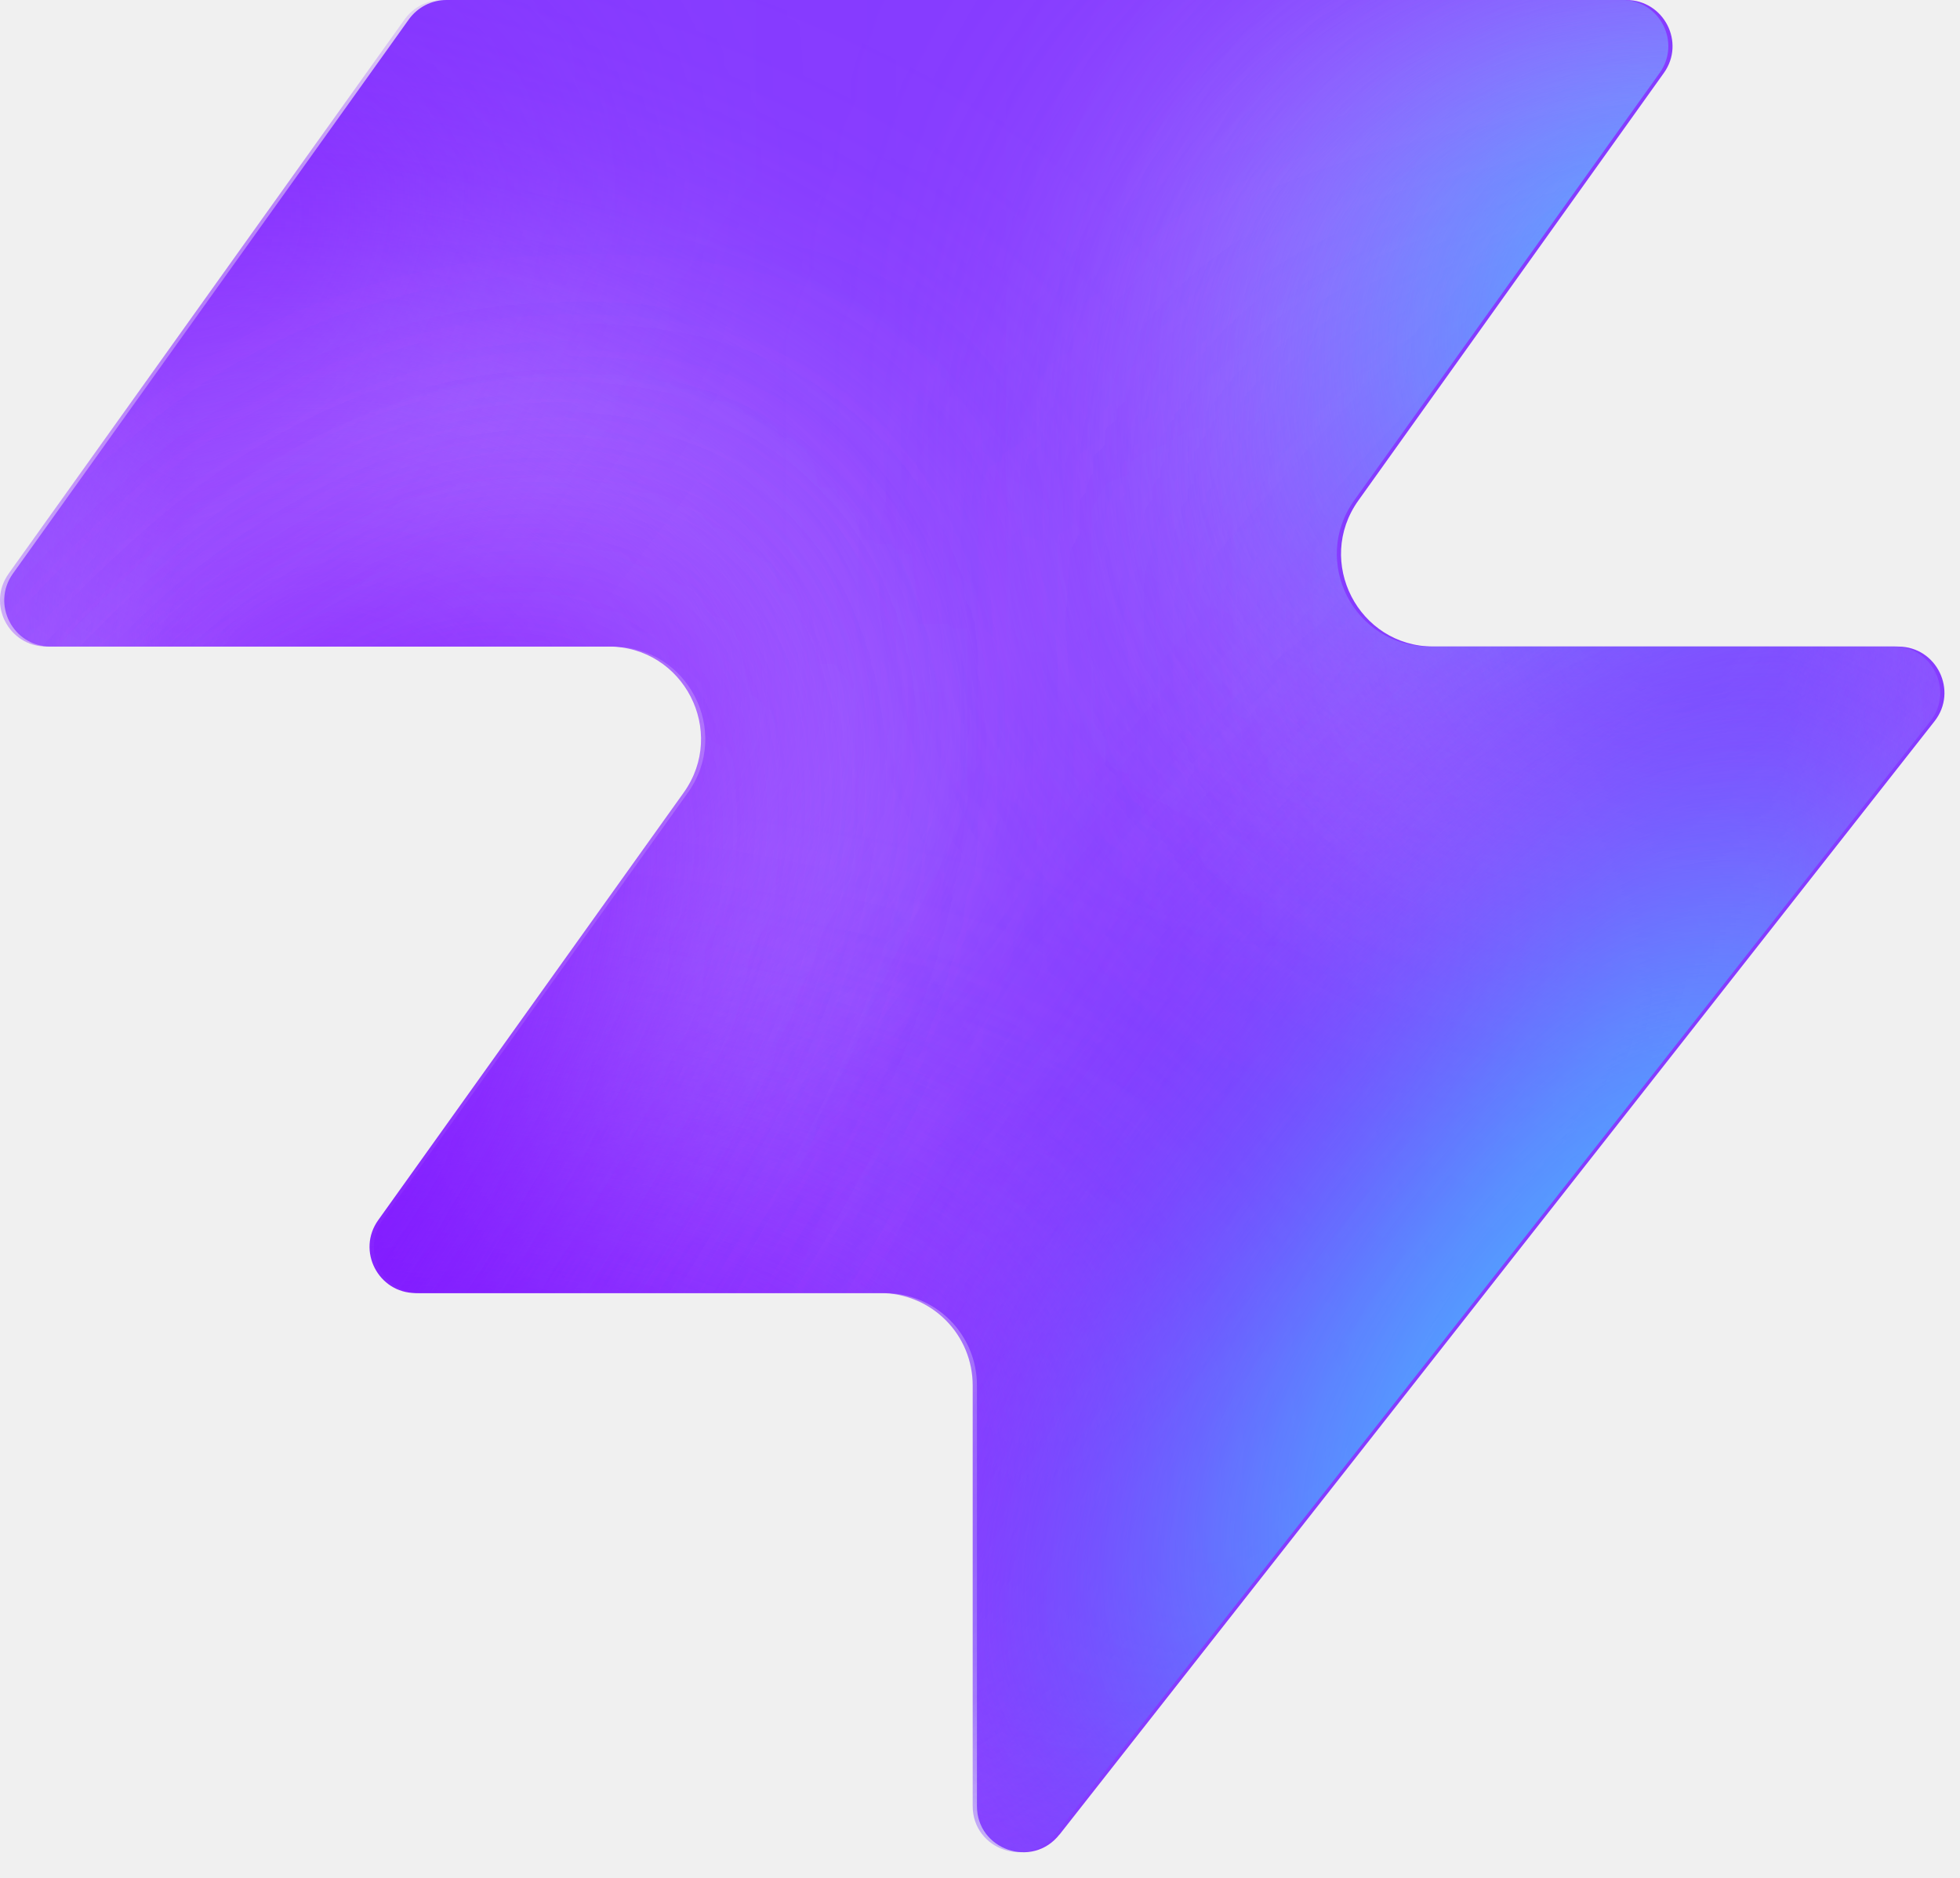
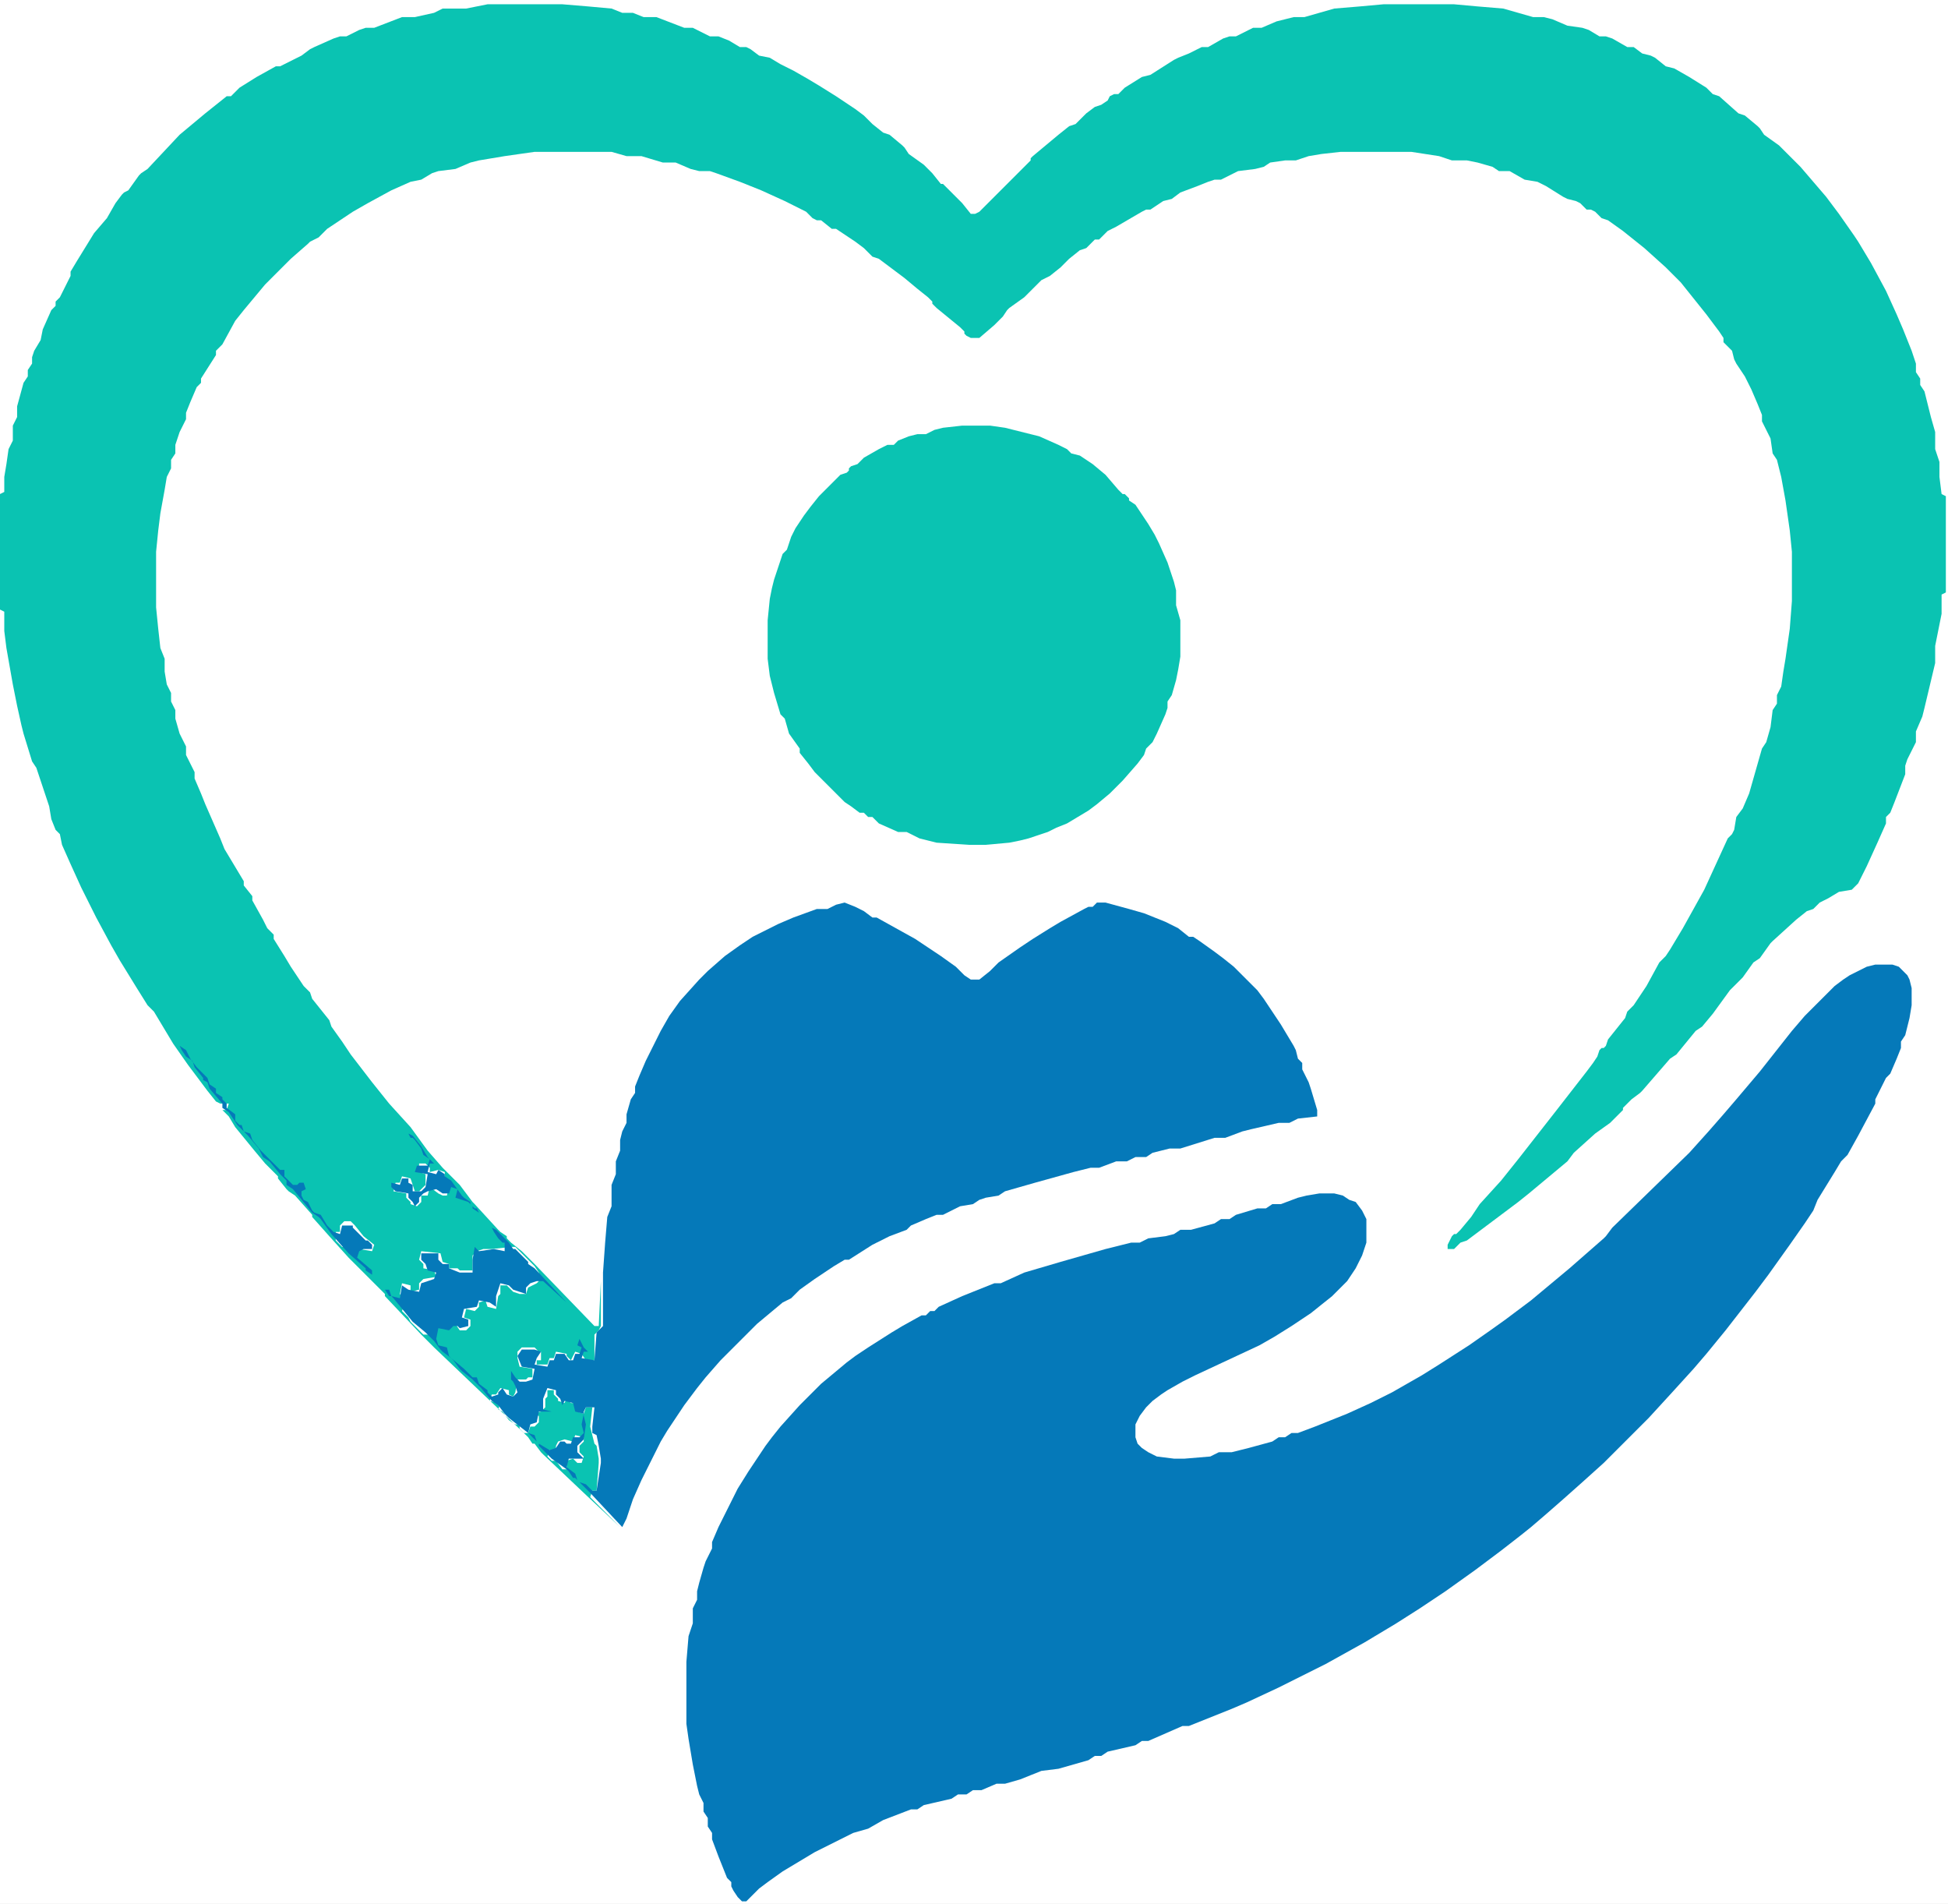
- <svg xmlns="http://www.w3.org/2000/svg" width="48" height="46" fill="none" viewBox="0 0 48 46">
-   <path fill="#863bff" d="M25.946 44.938c-.664.845-2.021.375-2.021-.698V33.937a2.26 2.26 0 0 0-2.262-2.262H10.287c-.92 0-1.456-1.04-.92-1.788l7.48-10.471c1.07-1.497 0-3.578-1.842-3.578H1.237c-.92 0-1.456-1.04-.92-1.788L10.013.474c.214-.297.556-.474.92-.474h28.894c.92 0 1.456 1.04.92 1.788l-7.48 10.471c-1.07 1.498 0 3.579 1.842 3.579h11.377c.943 0 1.473 1.088.89 1.83L25.947 44.94z" style="fill:#863bff;fill:color(display-p3 .525 .23 1);fill-opacity:1" />
-   <mask id="a" width="48" height="46" x="0" y="0" maskUnits="userSpaceOnUse" style="mask-type:alpha">
-     <path fill="#000" d="M25.842 44.938c-.664.844-2.021.375-2.021-.698V33.937a2.26 2.26 0 0 0-2.262-2.262H10.183c-.92 0-1.456-1.04-.92-1.788l7.48-10.471c1.07-1.498 0-3.579-1.842-3.579H1.133c-.92 0-1.456-1.04-.92-1.787L9.91.473c.214-.297.556-.474.92-.474h28.894c.92 0 1.456 1.04.92 1.788l-7.48 10.471c-1.07 1.498 0 3.578 1.842 3.578h11.377c.943 0 1.473 1.088.89 1.832L25.843 44.94z" style="fill:#000;fill-opacity:1" />
-   </mask>
-   <g mask="url(#a)">
-     <g filter="url(#b)">
-       <ellipse cx="5.508" cy="14.704" fill="#ede6ff" rx="5.508" ry="14.704" style="fill:#ede6ff;fill:color(display-p3 .927 .903 1);fill-opacity:1" transform="matrix(.00324 1 1 -.00324 -4.47 31.516)" />
-     </g>
-     <g filter="url(#c)">
-       <ellipse cx="10.399" cy="29.851" fill="#ede6ff" rx="10.399" ry="29.851" style="fill:#ede6ff;fill:color(display-p3 .927 .903 1);fill-opacity:1" transform="matrix(.00324 1 1 -.00324 -39.328 7.883)" />
-     </g>
-     <g filter="url(#d)">
-       <ellipse cx="5.508" cy="30.487" fill="#7e14ff" rx="5.508" ry="30.487" style="fill:#7e14ff;fill:color(display-p3 .492 .077 1);fill-opacity:1" transform="rotate(89.814 -25.913 -14.639)scale(1 -1)" />
-     </g>
-     <g filter="url(#e)">
-       <ellipse cx="5.508" cy="30.599" fill="#7e14ff" rx="5.508" ry="30.599" style="fill:#7e14ff;fill:color(display-p3 .492 .077 1);fill-opacity:1" transform="rotate(89.814 -32.644 -3.334)scale(1 -1)" />
-     </g>
-     <g filter="url(#f)">
-       <ellipse cx="5.508" cy="30.599" fill="#7e14ff" rx="5.508" ry="30.599" style="fill:#7e14ff;fill:color(display-p3 .492 .077 1);fill-opacity:1" transform="matrix(.00324 1 1 -.00324 -34.34 30.47)" />
-     </g>
-     <g filter="url(#g)">
-       <ellipse cx="14.072" cy="22.078" fill="#ede6ff" rx="14.072" ry="22.078" style="fill:#ede6ff;fill:color(display-p3 .927 .903 1);fill-opacity:1" transform="rotate(93.35 24.506 48.493)scale(-1 1)" />
-     </g>
-     <g filter="url(#h)">
-       <ellipse cx="3.47" cy="21.501" fill="#7e14ff" rx="3.47" ry="21.501" style="fill:#7e14ff;fill:color(display-p3 .492 .077 1);fill-opacity:1" transform="rotate(89.009 28.708 47.59)scale(-1 1)" />
-     </g>
-     <g filter="url(#i)">
-       <ellipse cx="3.47" cy="21.501" fill="#7e14ff" rx="3.47" ry="21.501" style="fill:#7e14ff;fill:color(display-p3 .492 .077 1);fill-opacity:1" transform="rotate(89.009 28.708 47.59)scale(-1 1)" />
-     </g>
-     <g filter="url(#j)">
-       <ellipse cx=".387" cy="8.972" fill="#7e14ff" rx="4.407" ry="29.108" style="fill:#7e14ff;fill:color(display-p3 .492 .077 1);fill-opacity:1" transform="rotate(39.51 .387 8.972)" />
-     </g>
-     <g filter="url(#k)">
-       <ellipse cx="47.523" cy="-6.092" fill="#7e14ff" rx="4.407" ry="29.108" style="fill:#7e14ff;fill:color(display-p3 .492 .077 1);fill-opacity:1" transform="rotate(37.892 47.523 -6.092)" />
-     </g>
-     <g filter="url(#l)">
-       <ellipse cx="41.412" cy="6.333" fill="#47bfff" rx="5.971" ry="9.665" style="fill:#47bfff;fill:color(display-p3 .28 .748 1);fill-opacity:1" transform="rotate(37.892 41.412 6.333)" />
-     </g>
-     <g filter="url(#m)">
-       <ellipse cx="-1.879" cy="38.332" fill="#7e14ff" rx="4.407" ry="29.108" style="fill:#7e14ff;fill:color(display-p3 .492 .077 1);fill-opacity:1" transform="rotate(37.892 -1.88 38.332)" />
-     </g>
-     <g filter="url(#n)">
-       <ellipse cx="-1.879" cy="38.332" fill="#7e14ff" rx="4.407" ry="29.108" style="fill:#7e14ff;fill:color(display-p3 .492 .077 1);fill-opacity:1" transform="rotate(37.892 -1.88 38.332)" />
-     </g>
-     <g filter="url(#o)">
-       <ellipse cx="35.651" cy="29.907" fill="#7e14ff" rx="4.407" ry="29.108" style="fill:#7e14ff;fill:color(display-p3 .492 .077 1);fill-opacity:1" transform="rotate(37.892 35.651 29.907)" />
-     </g>
-     <g filter="url(#p)">
-       <ellipse cx="38.418" cy="32.4" fill="#47bfff" rx="5.971" ry="15.297" style="fill:#47bfff;fill:color(display-p3 .28 .748 1);fill-opacity:1" transform="rotate(37.892 38.418 32.4)" />
-     </g>
-   </g>
-   <defs>
-     <filter id="b" width="60.045" height="41.654" x="-19.77" y="16.149" color-interpolation-filters="sRGB" filterUnits="userSpaceOnUse">
-       <feFlood flood-opacity="0" result="BackgroundImageFix" />
-       <feBlend in="SourceGraphic" in2="BackgroundImageFix" result="shape" />
-       <feGaussianBlur result="effect1_foregroundBlur_2002_17158" stdDeviation="7.659" />
-     </filter>
-     <filter id="c" width="90.34" height="51.437" x="-54.613" y="-7.533" color-interpolation-filters="sRGB" filterUnits="userSpaceOnUse">
-       <feFlood flood-opacity="0" result="BackgroundImageFix" />
-       <feBlend in="SourceGraphic" in2="BackgroundImageFix" result="shape" />
-       <feGaussianBlur result="effect1_foregroundBlur_2002_17158" stdDeviation="7.659" />
-     </filter>
-     <filter id="d" width="79.355" height="29.4" x="-49.64" y="2.03" color-interpolation-filters="sRGB" filterUnits="userSpaceOnUse">
-       <feFlood flood-opacity="0" result="BackgroundImageFix" />
-       <feBlend in="SourceGraphic" in2="BackgroundImageFix" result="shape" />
-       <feGaussianBlur result="effect1_foregroundBlur_2002_17158" stdDeviation="4.596" />
-     </filter>
-     <filter id="e" width="79.579" height="29.4" x="-45.045" y="20.029" color-interpolation-filters="sRGB" filterUnits="userSpaceOnUse">
-       <feFlood flood-opacity="0" result="BackgroundImageFix" />
-       <feBlend in="SourceGraphic" in2="BackgroundImageFix" result="shape" />
-       <feGaussianBlur result="effect1_foregroundBlur_2002_17158" stdDeviation="4.596" />
-     </filter>
-     <filter id="f" width="79.579" height="29.4" x="-43.513" y="21.178" color-interpolation-filters="sRGB" filterUnits="userSpaceOnUse">
-       <feFlood flood-opacity="0" result="BackgroundImageFix" />
-       <feBlend in="SourceGraphic" in2="BackgroundImageFix" result="shape" />
-       <feGaussianBlur result="effect1_foregroundBlur_2002_17158" stdDeviation="4.596" />
-     </filter>
-     <filter id="g" width="74.749" height="58.852" x="15.756" y="-17.901" color-interpolation-filters="sRGB" filterUnits="userSpaceOnUse">
-       <feFlood flood-opacity="0" result="BackgroundImageFix" />
-       <feBlend in="SourceGraphic" in2="BackgroundImageFix" result="shape" />
-       <feGaussianBlur result="effect1_foregroundBlur_2002_17158" stdDeviation="7.659" />
-     </filter>
-     <filter id="h" width="61.377" height="25.362" x="23.548" y="2.284" color-interpolation-filters="sRGB" filterUnits="userSpaceOnUse">
-       <feFlood flood-opacity="0" result="BackgroundImageFix" />
-       <feBlend in="SourceGraphic" in2="BackgroundImageFix" result="shape" />
-       <feGaussianBlur result="effect1_foregroundBlur_2002_17158" stdDeviation="4.596" />
-     </filter>
-     <filter id="i" width="61.377" height="25.362" x="23.548" y="2.284" color-interpolation-filters="sRGB" filterUnits="userSpaceOnUse">
-       <feFlood flood-opacity="0" result="BackgroundImageFix" />
-       <feBlend in="SourceGraphic" in2="BackgroundImageFix" result="shape" />
-       <feGaussianBlur result="effect1_foregroundBlur_2002_17158" stdDeviation="4.596" />
-     </filter>
-     <filter id="j" width="56.045" height="63.649" x="-27.636" y="-22.853" color-interpolation-filters="sRGB" filterUnits="userSpaceOnUse">
-       <feFlood flood-opacity="0" result="BackgroundImageFix" />
-       <feBlend in="SourceGraphic" in2="BackgroundImageFix" result="shape" />
-       <feGaussianBlur result="effect1_foregroundBlur_2002_17158" stdDeviation="4.596" />
-     </filter>
-     <filter id="k" width="54.814" height="64.646" x="20.116" y="-38.415" color-interpolation-filters="sRGB" filterUnits="userSpaceOnUse">
-       <feFlood flood-opacity="0" result="BackgroundImageFix" />
-       <feBlend in="SourceGraphic" in2="BackgroundImageFix" result="shape" />
-       <feGaussianBlur result="effect1_foregroundBlur_2002_17158" stdDeviation="4.596" />
-     </filter>
-     <filter id="l" width="33.541" height="35.313" x="24.641" y="-11.323" color-interpolation-filters="sRGB" filterUnits="userSpaceOnUse">
-       <feFlood flood-opacity="0" result="BackgroundImageFix" />
-       <feBlend in="SourceGraphic" in2="BackgroundImageFix" result="shape" />
-       <feGaussianBlur result="effect1_foregroundBlur_2002_17158" stdDeviation="4.596" />
-     </filter>
-     <filter id="m" width="54.814" height="64.646" x="-29.286" y="6.009" color-interpolation-filters="sRGB" filterUnits="userSpaceOnUse">
-       <feFlood flood-opacity="0" result="BackgroundImageFix" />
-       <feBlend in="SourceGraphic" in2="BackgroundImageFix" result="shape" />
-       <feGaussianBlur result="effect1_foregroundBlur_2002_17158" stdDeviation="4.596" />
-     </filter>
-     <filter id="n" width="54.814" height="64.646" x="-29.286" y="6.009" color-interpolation-filters="sRGB" filterUnits="userSpaceOnUse">
-       <feFlood flood-opacity="0" result="BackgroundImageFix" />
-       <feBlend in="SourceGraphic" in2="BackgroundImageFix" result="shape" />
-       <feGaussianBlur result="effect1_foregroundBlur_2002_17158" stdDeviation="4.596" />
-     </filter>
-     <filter id="o" width="54.814" height="64.646" x="8.244" y="-2.416" color-interpolation-filters="sRGB" filterUnits="userSpaceOnUse">
-       <feFlood flood-opacity="0" result="BackgroundImageFix" />
-       <feBlend in="SourceGraphic" in2="BackgroundImageFix" result="shape" />
-       <feGaussianBlur result="effect1_foregroundBlur_2002_17158" stdDeviation="4.596" />
-     </filter>
-     <filter id="p" width="39.409" height="43.623" x="18.713" y="10.588" color-interpolation-filters="sRGB" filterUnits="userSpaceOnUse">
-       <feFlood flood-opacity="0" result="BackgroundImageFix" />
-       <feBlend in="SourceGraphic" in2="BackgroundImageFix" result="shape" />
-       <feGaussianBlur result="effect1_foregroundBlur_2002_17158" stdDeviation="4.596" />
-     </filter>
-   </defs>
+ <svg xmlns="http://www.w3.org/2000/svg" width="911" height="890" viewBox="0 0 911 890">
+   <rect width="100%" height="100%" fill="#ffffff" />
+   <path d="M 450.0,199.0 L 441.0,200.0 L 437.0,201.0 L 433.0,203.0 L 429.0,203.0 L 425.0,204.0 L 420.0,206.0 L 418.0,208.0 L 415.0,208.0 L 413.0,209.0 L 411.0,210.0 L 404.0,214.0 L 401.0,217.0 L 398.0,218.0 L 397.0,219.0 L 397.0,220.0 L 396.0,221.0 L 393.0,222.0 L 383.0,232.0 L 379.0,237.0 L 376.0,241.0 L 374.0,244.0 L 372.0,247.0 L 370.0,251.0 L 368.0,257.0 L 366.0,259.0 L 365.0,262.0 L 362.0,271.0 L 361.0,275.0 L 360.0,280.0 L 359.0,290.0 L 359.0,308.0 L 360.0,316.0 L 361.0,320.0 L 362.0,324.0 L 365.0,334.0 L 367.0,336.0 L 369.0,343.0 L 374.0,350.0 L 374.0,352.0 L 378.0,357.0 L 381.0,361.0 L 395.0,375.0 L 398.0,377.0 L 402.0,380.0 L 404.0,380.0 L 406.0,382.0 L 408.0,382.0 L 411.0,385.0 L 420.0,389.0 L 424.0,389.0 L 430.0,392.0 L 434.0,393.0 L 438.0,394.0 L 453.0,395.0 L 461.0,395.0 L 472.0,394.0 L 477.0,393.0 L 481.0,392.0 L 490.0,389.0 L 494.0,387.0 L 499.0,385.0 L 509.0,379.0 L 513.0,376.0 L 519.0,371.0 L 521.0,369.0 L 523.0,367.0 L 525.0,365.0 L 532.0,357.0 L 535.0,353.0 L 536.0,350.0 L 539.0,347.0 L 540.0,345.0 L 541.0,343.0 L 545.0,334.0 L 546.0,331.0 L 546.0,328.0 L 548.0,325.0 L 550.0,318.0 L 551.0,313.0 L 552.0,307.0 L 552.0,290.0 L 550.0,283.0 L 550.0,276.0 L 549.0,272.0 L 546.0,263.0 L 542.0,254.0 L 541.0,252.0 L 540.0,250.0 L 537.0,245.0 L 531.0,236.0 L 528.0,234.0 L 528.0,233.0 L 526.0,231.0 L 525.0,231.0 L 523.0,229.0 L 517.0,222.0 L 511.0,217.0 L 508.0,215.0 L 505.0,213.0 L 501.0,212.0 L 499.0,210.0 L 497.0,209.0 L 495.0,208.0 L 486.0,204.0 L 482.0,203.0 L 470.0,200.0 L 463.0,199.0 Z " fill="#0ac3b2" fill-rule="evenodd" />
+   <path d="M 228.0,2.0 L 218.0,4.0 L 207.0,4.0 L 203.0,6.0 L 194.0,8.0 L 188.0,8.0 L 175.0,13.0 L 171.0,13.0 L 168.0,14.0 L 162.0,17.0 L 159.0,17.0 L 156.0,18.0 L 147.0,22.0 L 145.0,23.0 L 141.0,26.0 L 131.0,31.0 L 129.0,31.0 L 120.0,36.0 L 112.0,41.0 L 108.0,45.0 L 106.0,45.0 L 101.0,49.0 L 96.0,53.0 L 90.0,58.0 L 84.0,63.0 L 69.0,79.0 L 66.0,81.0 L 65.0,82.0 L 60.0,89.0 L 58.0,90.0 L 57.0,91.0 L 54.0,95.0 L 50.0,102.0 L 44.0,109.0 L 36.0,122.0 L 33.0,127.0 L 33.0,129.0 L 28.0,139.0 L 26.0,141.0 L 26.0,143.0 L 24.0,145.0 L 20.0,154.0 L 19.0,159.0 L 16.0,164.0 L 15.0,167.0 L 15.0,170.0 L 13.0,173.0 L 13.0,176.0 L 11.0,179.0 L 8.0,190.0 L 8.0,195.0 L 6.0,199.0 L 6.0,206.0 L 4.0,210.0 L 3.0,217.0 L 2.0,223.0 L 2.0,230.0 L 0.0,231.0 L 0.0,285.0 L 2.0,286.0 L 2.0,295.0 L 3.0,303.0 L 6.0,320.0 L 7.0,325.0 L 8.0,330.0 L 10.0,339.0 L 11.0,343.0 L 15.0,356.0 L 17.0,359.0 L 23.0,377.0 L 24.0,383.0 L 26.0,388.0 L 28.0,390.0 L 29.0,395.0 L 33.0,404.0 L 38.0,415.0 L 45.0,429.0 L 52.0,442.0 L 56.0,449.0 L 64.0,462.0 L 69.0,470.0 L 72.0,473.0 L 81.0,488.0 L 88.0,498.0 L 97.0,510.0 L 101.0,515.0 L 103.0,516.0 L 107.0,516.0 L 106.0,519.0 L 104.0,519.0 L 107.0,522.0 L 110.0,527.0 L 119.0,538.0 L 124.0,544.0 L 130.0,550.0 L 130.0,551.0 L 134.0,556.0 L 135.0,557.0 L 138.0,559.0 L 146.0,568.0 L 146.0,569.0 L 154.0,578.0 L 163.0,588.0 L 180.0,605.0 L 180.0,606.0 L 197.0,624.0 L 198.0,625.0 L 202.0,629.0 L 203.0,630.0 L 246.0,671.0 L 247.0,672.0 L 249.0,675.0 L 250.0,675.0 L 253.0,679.0 L 254.0,680.0 L 273.0,698.0 L 290.0,714.0 L 292.0,714.0 L 290.0,714.0 L 276.0,700.0 L 277.0,697.0 L 279.0,697.0 L 280.0,684.0 L 280.0,682.0 L 279.0,676.0 L 278.0,675.0 L 277.0,671.0 L 276.0,667.0 L 277.0,658.0 L 274.0,658.0 L 273.0,661.0 L 270.0,660.0 L 270.0,649.0 L 269.0,656.0 L 267.0,656.0 L 265.0,654.0 L 264.0,656.0 L 261.0,655.0 L 261.0,654.0 L 259.0,652.0 L 259.0,650.0 L 256.0,650.0 L 256.0,653.0 L 255.0,654.0 L 255.0,658.0 L 253.0,660.0 L 248.0,661.0 L 252.0,662.0 L 252.0,665.0 L 250.0,667.0 L 248.0,667.0 L 247.0,670.0 L 245.0,670.0 L 243.0,668.0 L 243.0,666.0 L 245.0,664.0 L 243.0,666.0 L 241.0,666.0 L 238.0,664.0 L 235.0,660.0 L 233.0,659.0 L 234.0,656.0 L 236.0,656.0 L 236.0,654.0 L 234.0,654.0 L 233.0,656.0 L 229.0,655.0 L 230.0,652.0 L 232.0,652.0 L 234.0,649.0 L 238.0,650.0 L 238.0,652.0 L 240.0,653.0 L 241.0,651.0 L 242.0,645.0 L 246.0,645.0 L 247.0,644.0 L 249.0,644.0 L 249.0,640.0 L 243.0,639.0 L 242.0,635.0 L 242.0,632.0 L 244.0,630.0 L 250.0,630.0 L 252.0,632.0 L 253.0,632.0 L 253.0,636.0 L 251.0,636.0 L 251.0,638.0 L 256.0,638.0 L 257.0,635.0 L 259.0,635.0 L 260.0,632.0 L 265.0,633.0 L 265.0,634.0 L 267.0,636.0 L 269.0,632.0 L 272.0,633.0 L 274.0,636.0 L 278.0,636.0 L 278.0,624.0 L 280.0,622.0 L 281.0,620.0 L 281.0,599.0 L 280.0,620.0 L 278.0,620.0 L 250.0,591.0 L 244.0,585.0 L 239.0,581.0 L 237.0,579.0 L 237.0,578.0 L 234.0,576.0 L 233.0,575.0 L 222.0,563.0 L 221.0,562.0 L 215.0,554.0 L 207.0,546.0 L 200.0,538.0 L 192.0,527.0 L 182.0,516.0 L 178.0,511.0 L 174.0,506.0 L 164.0,493.0 L 160.0,487.0 L 155.0,480.0 L 154.0,477.0 L 146.0,467.0 L 145.0,464.0 L 142.0,461.0 L 136.0,452.0 L 133.0,447.0 L 128.0,439.0 L 128.0,437.0 L 125.0,434.0 L 123.0,430.0 L 118.0,421.0 L 118.0,419.0 L 114.0,414.0 L 114.0,412.0 L 105.0,397.0 L 103.0,392.0 L 96.0,376.0 L 94.0,371.0 L 91.0,364.0 L 91.0,361.0 L 87.0,353.0 L 87.0,349.0 L 84.0,343.0 L 82.0,336.0 L 82.0,332.0 L 80.0,328.0 L 80.0,324.0 L 78.0,320.0 L 77.0,314.0 L 77.0,308.0 L 75.0,303.0 L 74.0,294.0 L 73.0,284.0 L 73.0,258.0 L 74.0,248.0 L 75.0,240.0 L 77.0,229.0 L 78.0,223.0 L 80.0,219.0 L 80.0,215.0 L 82.0,212.0 L 82.0,208.0 L 84.0,202.0 L 87.0,196.0 L 87.0,193.0 L 89.0,188.0 L 92.0,181.0 L 94.0,179.0 L 94.0,177.0 L 101.0,166.0 L 101.0,164.0 L 104.0,161.0 L 110.0,150.0 L 114.0,145.0 L 119.0,139.0 L 124.0,133.0 L 136.0,121.0 L 144.0,114.0 L 145.0,113.0 L 149.0,111.0 L 153.0,107.0 L 165.0,99.0 L 172.0,95.0 L 183.0,89.0 L 192.0,85.0 L 197.0,84.0 L 202.0,81.0 L 205.0,80.0 L 213.0,79.0 L 220.0,76.0 L 224.0,75.0 L 230.0,74.0 L 236.0,73.0 L 243.0,72.0 L 250.0,71.0 L 286.0,71.0 L 293.0,73.0 L 300.0,73.0 L 310.0,76.0 L 316.0,76.0 L 323.0,79.0 L 327.0,80.0 L 332.0,80.0 L 335.0,81.0 L 346.0,85.0 L 351.0,87.0 L 356.0,89.0 L 367.0,94.0 L 377.0,99.0 L 380.0,102.0 L 382.0,103.0 L 384.0,103.0 L 389.0,107.0 L 391.0,107.0 L 400.0,113.0 L 404.0,116.0 L 408.0,120.0 L 411.0,121.0 L 423.0,130.0 L 429.0,135.0 L 434.0,139.0 L 436.0,141.0 L 436.0,142.0 L 438.0,144.0 L 449.0,153.0 L 451.0,155.0 L 451.0,156.0 L 452.0,157.0 L 454.0,158.0 L 458.0,158.0 L 465.0,152.0 L 469.0,148.0 L 471.0,145.0 L 472.0,144.0 L 479.0,139.0 L 487.0,131.0 L 491.0,129.0 L 496.0,125.0 L 500.0,121.0 L 505.0,117.0 L 508.0,116.0 L 512.0,112.0 L 514.0,112.0 L 518.0,108.0 L 522.0,106.0 L 534.0,99.0 L 536.0,98.0 L 538.0,98.0 L 544.0,94.0 L 548.0,93.0 L 552.0,90.0 L 560.0,87.0 L 565.0,85.0 L 568.0,84.0 L 571.0,84.0 L 579.0,80.0 L 587.0,79.0 L 591.0,78.0 L 594.0,76.0 L 601.0,75.0 L 606.0,75.0 L 612.0,73.0 L 618.0,72.0 L 627.0,71.0 L 660.0,71.0 L 673.0,73.0 L 679.0,75.0 L 686.0,75.0 L 691.0,76.0 L 698.0,78.0 L 701.0,80.0 L 706.0,80.0 L 713.0,84.0 L 719.0,85.0 L 723.0,87.0 L 731.0,92.0 L 733.0,93.0 L 737.0,94.0 L 739.0,95.0 L 742.0,98.0 L 744.0,98.0 L 746.0,99.0 L 749.0,102.0 L 752.0,103.0 L 759.0,108.0 L 764.0,112.0 L 769.0,116.0 L 779.0,125.0 L 782.0,128.0 L 784.0,130.0 L 786.0,132.0 L 790.0,137.0 L 798.0,147.0 L 801.0,151.0 L 804.0,155.0 L 806.0,158.0 L 806.0,160.0 L 810.0,164.0 L 811.0,168.0 L 812.0,170.0 L 816.0,176.0 L 819.0,182.0 L 822.0,189.0 L 824.0,194.0 L 824.0,197.0 L 828.0,205.0 L 829.0,212.0 L 831.0,215.0 L 832.0,219.0 L 833.0,223.0 L 835.0,234.0 L 836.0,241.0 L 837.0,248.0 L 838.0,258.0 L 838.0,281.0 L 837.0,294.0 L 836.0,301.0 L 835.0,308.0 L 834.0,314.0 L 833.0,321.0 L 831.0,325.0 L 831.0,329.0 L 829.0,332.0 L 828.0,340.0 L 826.0,347.0 L 824.0,350.0 L 818.0,371.0 L 815.0,378.0 L 812.0,382.0 L 811.0,388.0 L 810.0,390.0 L 808.0,392.0 L 797.0,416.0 L 787.0,434.0 L 784.0,439.0 L 781.0,444.0 L 779.0,447.0 L 776.0,450.0 L 770.0,461.0 L 764.0,470.0 L 761.0,473.0 L 760.0,476.0 L 752.0,486.0 L 751.0,489.0 L 750.0,490.0 L 749.0,490.0 L 748.0,491.0 L 747.0,494.0 L 745.0,497.0 L 742.0,501.0 L 735.0,510.0 L 728.0,519.0 L 710.0,542.0 L 706.0,547.0 L 702.0,552.0 L 692.0,563.0 L 688.0,569.0 L 683.0,575.0 L 681.0,577.0 L 680.0,577.0 L 679.0,578.0 L 677.0,582.0 L 677.0,584.0 L 680.0,584.0 L 683.0,581.0 L 686.0,580.0 L 698.0,571.0 L 710.0,562.0 L 715.0,558.0 L 733.0,543.0 L 736.0,539.0 L 746.0,530.0 L 753.0,525.0 L 757.0,521.0 L 759.0,519.0 L 759.0,518.0 L 763.0,514.0 L 767.0,511.0 L 768.0,510.0 L 781.0,495.0 L 784.0,493.0 L 793.0,482.0 L 796.0,480.0 L 801.0,474.0 L 809.0,463.0 L 815.0,457.0 L 820.0,450.0 L 823.0,448.0 L 828.0,441.0 L 829.0,440.0 L 840.0,430.0 L 845.0,426.0 L 848.0,425.0 L 851.0,422.0 L 855.0,420.0 L 860.0,417.0 L 866.0,416.0 L 869.0,413.0 L 873.0,405.0 L 878.0,394.0 L 882.0,385.0 L 882.0,382.0 L 884.0,380.0 L 886.0,375.0 L 891.0,362.0 L 891.0,358.0 L 892.0,355.0 L 896.0,347.0 L 896.0,342.0 L 899.0,335.0 L 900.0,331.0 L 905.0,310.0 L 905.0,302.0 L 908.0,287.0 L 908.0,278.0 L 910.0,277.0 L 910.0,232.0 L 908.0,231.0 L 907.0,223.0 L 907.0,216.0 L 905.0,210.0 L 905.0,202.0 L 903.0,195.0 L 901.0,187.0 L 900.0,183.0 L 898.0,180.0 L 898.0,177.0 L 896.0,174.0 L 896.0,170.0 L 895.0,167.0 L 894.0,164.0 L 892.0,159.0 L 890.0,154.0 L 887.0,147.0 L 882.0,136.0 L 875.0,123.0 L 872.0,118.0 L 869.0,113.0 L 867.0,110.0 L 860.0,100.0 L 857.0,96.0 L 854.0,92.0 L 848.0,85.0 L 842.0,78.0 L 841.0,77.0 L 836.0,72.0 L 832.0,68.0 L 825.0,63.0 L 823.0,60.0 L 822.0,59.0 L 816.0,54.0 L 813.0,53.0 L 804.0,45.0 L 801.0,44.0 L 798.0,41.0 L 790.0,36.0 L 783.0,32.0 L 779.0,31.0 L 774.0,27.0 L 772.0,26.0 L 768.0,25.0 L 764.0,22.0 L 761.0,22.0 L 754.0,18.0 L 751.0,17.0 L 748.0,17.0 L 743.0,14.0 L 740.0,13.0 L 733.0,12.0 L 726.0,9.0 L 722.0,8.0 L 717.0,8.0 L 703.0,4.0 L 691.0,3.0 L 680.0,2.0 L 647.0,2.0 L 636.0,3.0 L 624.0,4.0 L 610.0,8.0 L 605.0,8.0 L 601.0,9.0 L 597.0,10.0 L 590.0,13.0 L 586.0,13.0 L 578.0,17.0 L 575.0,17.0 L 572.0,18.0 L 565.0,22.0 L 562.0,22.0 L 556.0,25.0 L 551.0,27.0 L 549.0,28.0 L 538.0,35.0 L 534.0,36.0 L 526.0,41.0 L 523.0,44.0 L 521.0,44.0 L 519.0,45.0 L 518.0,47.0 L 515.0,49.0 L 512.0,50.0 L 508.0,53.0 L 503.0,58.0 L 500.0,59.0 L 495.0,63.0 L 489.0,68.0 L 483.0,73.0 L 482.0,74.0 L 482.0,75.0 L 481.0,76.0 L 460.0,97.0 L 458.0,99.0 L 456.0,100.0 L 454.0,100.0 L 450.0,95.0 L 445.0,90.0 L 443.0,88.0 L 441.0,86.0 L 440.0,86.0 L 436.0,81.0 L 432.0,77.0 L 425.0,72.0 L 423.0,69.0 L 422.0,68.0 L 416.0,63.0 L 413.0,62.0 L 408.0,58.0 L 404.0,54.0 L 400.0,51.0 L 391.0,45.0 L 383.0,40.0 L 378.0,37.0 L 371.0,33.0 L 365.0,30.0 L 360.0,27.0 L 355.0,26.0 L 351.0,23.0 L 349.0,22.0 L 346.0,22.0 L 341.0,19.0 L 336.0,17.0 L 332.0,17.0 L 324.0,13.0 L 320.0,13.0 L 307.0,8.0 L 301.0,8.0 L 296.0,6.0 L 291.0,6.0 L 286.0,4.0 L 275.0,3.0 L 263.0,2.0 Z M 269.0,671.0 L 273.0,672.0 L 273.0,674.0 L 271.0,676.0 L 271.0,679.0 L 273.0,681.0 L 272.0,684.0 L 270.0,684.0 L 268.0,682.0 L 265.0,683.0 L 265.0,687.0 L 263.0,687.0 L 260.0,683.0 L 258.0,683.0 L 256.0,681.0 L 257.0,678.0 L 260.0,679.0 L 260.0,676.0 L 261.0,674.0 L 264.0,673.0 L 268.0,674.0 Z M 239.0,583.0 L 241.0,583.0 L 244.0,586.0 L 245.0,587.0 L 248.0,590.0 L 250.0,592.0 L 252.0,595.0 L 252.0,599.0 L 251.0,600.0 L 247.0,602.0 L 246.0,605.0 L 243.0,605.0 L 240.0,604.0 L 237.0,601.0 L 234.0,601.0 L 234.0,605.0 L 233.0,606.0 L 232.0,612.0 L 228.0,611.0 L 227.0,608.0 L 224.0,609.0 L 224.0,611.0 L 222.0,613.0 L 218.0,612.0 L 217.0,616.0 L 220.0,617.0 L 220.0,620.0 L 218.0,622.0 L 215.0,622.0 L 213.0,619.0 L 211.0,619.0 L 209.0,618.0 L 208.0,621.0 L 204.0,620.0 L 203.0,623.0 L 200.0,624.0 L 198.0,624.0 L 192.0,618.0 L 191.0,616.0 L 188.0,613.0 L 189.0,610.0 L 191.0,610.0 L 187.0,605.0 L 188.0,600.0 L 192.0,601.0 L 192.0,604.0 L 196.0,603.0 L 196.0,600.0 L 198.0,598.0 L 204.0,597.0 L 203.0,594.0 L 198.0,593.0 L 198.0,591.0 L 196.0,589.0 L 197.0,585.0 L 206.0,586.0 L 207.0,590.0 L 210.0,591.0 L 210.0,593.0 L 214.0,593.0 L 215.0,594.0 L 221.0,594.0 L 221.0,589.0 L 221.0,587.0 L 223.0,585.0 L 226.0,584.0 L 230.0,584.0 Z M 161.0,571.0 L 164.0,571.0 L 166.0,573.0 L 170.0,578.0 L 175.0,582.0 L 174.0,585.0 L 168.0,584.0 L 168.0,582.0 L 162.0,583.0 L 160.0,583.0 L 158.0,581.0 L 157.0,580.0 L 157.0,576.0 L 159.0,576.0 L 159.0,573.0 Z M 196.0,544.0 L 199.0,544.0 L 201.0,546.0 L 201.0,548.0 L 205.0,547.0 L 208.0,548.0 L 208.0,550.0 L 206.0,552.0 L 210.0,554.0 L 209.0,559.0 L 207.0,559.0 L 205.0,558.0 L 201.0,555.0 L 200.0,559.0 L 197.0,559.0 L 197.0,562.0 L 195.0,564.0 L 192.0,563.0 L 192.0,562.0 L 190.0,560.0 L 190.0,558.0 L 184.0,557.0 L 185.0,553.0 L 187.0,553.0 L 188.0,550.0 L 192.0,551.0 L 194.0,557.0 L 196.0,557.0 L 199.0,554.0 L 199.0,549.0 L 196.0,548.0 Z " fill="#0ac3b2" fill-rule="evenodd" />
+   <path d="M 191.0,530.0 L 192.0,532.0 L 193.0,532.0 L 194.0,533.0 L 197.0,537.0 L 198.0,540.0 L 201.0,542.0 L 200.0,545.0 L 195.0,545.0 L 194.0,548.0 L 200.0,549.0 L 199.0,555.0 L 197.0,557.0 L 193.0,557.0 L 193.0,554.0 L 191.0,553.0 L 191.0,551.0 L 188.0,551.0 L 187.0,554.0 L 183.0,553.0 L 183.0,555.0 L 185.0,557.0 L 191.0,558.0 L 191.0,560.0 L 193.0,562.0 L 194.0,564.0 L 194.0,567.0 L 194.0,564.0 L 196.0,562.0 L 196.0,560.0 L 198.0,558.0 L 200.0,557.0 L 204.0,556.0 L 207.0,558.0 L 210.0,558.0 L 211.0,555.0 L 214.0,556.0 L 213.0,560.0 L 219.0,562.0 L 221.0,564.0 L 221.0,565.0 L 224.0,567.0 L 223.0,565.0 L 222.0,565.0 L 220.0,563.0 L 220.0,562.0 L 217.0,560.0 L 216.0,559.0 L 211.0,552.0 L 208.0,550.0 L 208.0,549.0 L 205.0,547.0 L 204.0,549.0 L 200.0,548.0 L 201.0,544.0 L 203.0,544.0 L 200.0,541.0 L 197.0,536.0 L 193.0,531.0 Z " fill="#0579b9" fill-rule="evenodd" />
+   <path d="M 84.0,489.0 L 85.0,491.0 L 87.0,494.0 L 90.0,496.0 L 91.0,499.0 L 95.0,504.0 L 95.0,505.0 L 97.0,506.0 L 98.0,509.0 L 104.0,516.0 L 104.0,518.0 L 107.0,520.0 L 111.0,526.0 L 116.0,531.0 L 121.0,537.0 L 123.0,541.0 L 126.0,543.0 L 131.0,549.0 L 134.0,552.0 L 134.0,554.0 L 137.0,556.0 L 146.0,567.0 L 149.0,569.0 L 150.0,570.0 L 155.0,577.0 L 163.0,586.0 L 171.0,593.0 L 171.0,594.0 L 174.0,596.0 L 174.0,594.0 L 167.0,588.0 L 168.0,585.0 L 170.0,584.0 L 174.0,584.0 L 174.0,582.0 L 172.0,580.0 L 171.0,580.0 L 169.0,578.0 L 165.0,574.0 L 165.0,573.0 L 160.0,573.0 L 159.0,577.0 L 156.0,576.0 L 155.0,575.0 L 153.0,573.0 L 150.0,568.0 L 147.0,567.0 L 146.0,566.0 L 144.0,562.0 L 142.0,561.0 L 141.0,559.0 L 141.0,557.0 L 143.0,556.0 L 142.0,553.0 L 140.0,553.0 L 139.0,554.0 L 137.0,554.0 L 133.0,550.0 L 133.0,547.0 L 131.0,547.0 L 129.0,545.0 L 125.0,541.0 L 123.0,539.0 L 122.0,538.0 L 118.0,533.0 L 117.0,530.0 L 114.0,529.0 L 113.0,526.0 L 112.0,526.0 L 110.0,524.0 L 110.0,521.0 L 106.0,518.0 L 106.0,516.0 L 104.0,514.0 L 104.0,513.0 L 101.0,511.0 L 101.0,509.0 L 98.0,507.0 L 97.0,504.0 L 92.0,499.0 L 89.0,495.0 L 87.0,491.0 Z " fill="#0579b9" fill-rule="evenodd" />
+   <path d="M 877.0,451.0 L 873.0,452.0 L 865.0,456.0 L 862.0,458.0 L 858.0,461.0 L 844.0,475.0 L 838.0,482.0 L 823.0,501.0 L 812.0,514.0 L 806.0,521.0 L 799.0,529.0 L 790.0,539.0 L 754.0,574.0 L 751.0,578.0 L 750.0,579.0 L 742.0,586.0 L 734.0,593.0 L 716.0,608.0 L 704.0,617.0 L 697.0,622.0 L 687.0,629.0 L 673.0,638.0 L 665.0,643.0 L 658.0,647.0 L 651.0,651.0 L 647.0,653.0 L 641.0,656.0 L 630.0,661.0 L 615.0,667.0 L 607.0,670.0 L 604.0,670.0 L 601.0,672.0 L 598.0,672.0 L 595.0,674.0 L 584.0,677.0 L 580.0,678.0 L 576.0,679.0 L 570.0,679.0 L 566.0,681.0 L 554.0,682.0 L 549.0,682.0 L 541.0,681.0 L 539.0,680.0 L 537.0,679.0 L 534.0,677.0 L 532.0,675.0 L 531.0,672.0 L 531.0,666.0 L 532.0,664.0 L 533.0,662.0 L 536.0,658.0 L 539.0,655.0 L 543.0,652.0 L 546.0,650.0 L 553.0,646.0 L 559.0,643.0 L 589.0,629.0 L 596.0,625.0 L 604.0,620.0 L 613.0,614.0 L 618.0,610.0 L 623.0,606.0 L 630.0,599.0 L 632.0,596.0 L 634.0,593.0 L 637.0,587.0 L 638.0,584.0 L 639.0,581.0 L 639.0,570.0 L 638.0,568.0 L 637.0,566.0 L 634.0,562.0 L 631.0,561.0 L 628.0,559.0 L 624.0,558.0 L 617.0,558.0 L 611.0,559.0 L 607.0,560.0 L 599.0,563.0 L 595.0,563.0 L 592.0,565.0 L 588.0,565.0 L 578.0,568.0 L 575.0,570.0 L 571.0,570.0 L 568.0,572.0 L 557.0,575.0 L 552.0,575.0 L 549.0,577.0 L 545.0,578.0 L 537.0,579.0 L 533.0,581.0 L 529.0,581.0 L 517.0,584.0 L 510.0,586.0 L 496.0,590.0 L 479.0,595.0 L 468.0,600.0 L 465.0,600.0 L 460.0,602.0 L 450.0,606.0 L 439.0,611.0 L 437.0,613.0 L 435.0,613.0 L 433.0,615.0 L 431.0,615.0 L 422.0,620.0 L 417.0,623.0 L 406.0,630.0 L 403.0,632.0 L 400.0,634.0 L 396.0,637.0 L 384.0,647.0 L 374.0,657.0 L 365.0,667.0 L 361.0,672.0 L 358.0,676.0 L 350.0,688.0 L 345.0,696.0 L 342.0,702.0 L 336.0,714.0 L 333.0,721.0 L 333.0,724.0 L 330.0,730.0 L 329.0,733.0 L 327.0,740.0 L 326.0,744.0 L 326.0,748.0 L 324.0,752.0 L 324.0,759.0 L 322.0,765.0 L 321.0,777.0 L 321.0,806.0 L 322.0,813.0 L 323.0,819.0 L 324.0,825.0 L 325.0,830.0 L 326.0,835.0 L 327.0,839.0 L 329.0,843.0 L 329.0,847.0 L 331.0,850.0 L 331.0,854.0 L 333.0,857.0 L 333.0,860.0 L 336.0,868.0 L 338.0,873.0 L 340.0,878.0 L 342.0,880.0 L 342.0,882.0 L 343.0,884.0 L 345.0,887.0 L 347.0,889.0 L 349.0,889.0 L 351.0,887.0 L 355.0,883.0 L 359.0,880.0 L 366.0,875.0 L 371.0,872.0 L 381.0,866.0 L 399.0,857.0 L 406.0,855.0 L 413.0,851.0 L 426.0,846.0 L 429.0,846.0 L 432.0,844.0 L 445.0,841.0 L 448.0,839.0 L 452.0,839.0 L 455.0,837.0 L 459.0,837.0 L 466.0,834.0 L 470.0,834.0 L 477.0,832.0 L 487.0,828.0 L 495.0,827.0 L 502.0,825.0 L 509.0,823.0 L 512.0,821.0 L 515.0,821.0 L 518.0,819.0 L 531.0,816.0 L 534.0,814.0 L 537.0,814.0 L 553.0,807.0 L 556.0,807.0 L 561.0,805.0 L 576.0,799.0 L 583.0,796.0 L 598.0,789.0 L 606.0,785.0 L 620.0,778.0 L 638.0,768.0 L 653.0,759.0 L 664.0,752.0 L 676.0,744.0 L 690.0,734.0 L 702.0,725.0 L 711.0,718.0 L 716.0,714.0 L 723.0,708.0 L 731.0,701.0 L 740.0,693.0 L 750.0,684.0 L 771.0,663.0 L 782.0,651.0 L 792.0,640.0 L 798.0,633.0 L 807.0,622.0 L 814.0,613.0 L 821.0,604.0 L 824.0,600.0 L 827.0,596.0 L 832.0,589.0 L 837.0,582.0 L 844.0,572.0 L 846.0,569.0 L 848.0,566.0 L 850.0,561.0 L 858.0,548.0 L 861.0,543.0 L 864.0,540.0 L 869.0,531.0 L 877.0,516.0 L 877.0,514.0 L 882.0,504.0 L 884.0,502.0 L 887.0,495.0 L 889.0,490.0 L 889.0,487.0 L 891.0,484.0 L 892.0,480.0 L 893.0,476.0 L 894.0,470.0 L 894.0,462.0 L 893.0,458.0 L 892.0,456.0 L 888.0,452.0 L 885.0,451.0 Z " fill="#0579b9" fill-rule="evenodd" />
+   <path d="M 395.0,422.0 L 391.0,423.0 L 387.0,425.0 L 382.0,425.0 L 371.0,429.0 L 364.0,432.0 L 352.0,438.0 L 349.0,440.0 L 346.0,442.0 L 339.0,447.0 L 331.0,454.0 L 327.0,458.0 L 318.0,468.0 L 313.0,475.0 L 309.0,482.0 L 302.0,496.0 L 299.0,503.0 L 297.0,508.0 L 297.0,511.0 L 295.0,514.0 L 293.0,521.0 L 293.0,525.0 L 291.0,529.0 L 290.0,533.0 L 290.0,538.0 L 288.0,543.0 L 288.0,549.0 L 286.0,554.0 L 286.0,564.0 L 284.0,569.0 L 283.0,581.0 L 282.0,595.0 L 282.0,620.0 L 279.0,623.0 L 278.0,636.0 L 272.0,635.0 L 273.0,632.0 L 275.0,632.0 L 273.0,630.0 L 271.0,626.0 L 270.0,629.0 L 272.0,630.0 L 271.0,633.0 L 269.0,633.0 L 268.0,636.0 L 266.0,636.0 L 264.0,633.0 L 260.0,633.0 L 259.0,636.0 L 257.0,636.0 L 256.0,639.0 L 250.0,638.0 L 251.0,635.0 L 253.0,632.0 L 250.0,631.0 L 244.0,631.0 L 242.0,634.0 L 244.0,639.0 L 250.0,640.0 L 249.0,645.0 L 246.0,646.0 L 243.0,646.0 L 241.0,644.0 L 239.0,641.0 L 239.0,645.0 L 240.0,646.0 L 241.0,648.0 L 242.0,651.0 L 240.0,653.0 L 237.0,652.0 L 235.0,649.0 L 233.0,651.0 L 233.0,652.0 L 230.0,653.0 L 228.0,651.0 L 228.0,650.0 L 224.0,647.0 L 223.0,644.0 L 221.0,644.0 L 217.0,640.0 L 211.0,635.0 L 210.0,634.0 L 209.0,630.0 L 205.0,629.0 L 204.0,626.0 L 205.0,621.0 L 210.0,622.0 L 212.0,620.0 L 214.0,620.0 L 215.0,621.0 L 219.0,620.0 L 219.0,617.0 L 216.0,616.0 L 217.0,612.0 L 223.0,611.0 L 224.0,608.0 L 229.0,609.0 L 232.0,611.0 L 232.0,606.0 L 234.0,600.0 L 238.0,601.0 L 239.0,602.0 L 240.0,603.0 L 246.0,605.0 L 246.0,602.0 L 248.0,600.0 L 251.0,599.0 L 254.0,599.0 L 265.0,609.0 L 250.0,593.0 L 247.0,591.0 L 247.0,590.0 L 245.0,588.0 L 243.0,586.0 L 241.0,584.0 L 240.0,584.0 L 238.0,581.0 L 232.0,575.0 L 230.0,574.0 L 231.0,576.0 L 233.0,579.0 L 235.0,581.0 L 236.0,581.0 L 236.0,585.0 L 231.0,584.0 L 224.0,585.0 L 222.0,583.0 L 221.0,589.0 L 221.0,595.0 L 215.0,595.0 L 210.0,593.0 L 210.0,591.0 L 207.0,591.0 L 205.0,589.0 L 205.0,586.0 L 197.0,586.0 L 197.0,589.0 L 199.0,591.0 L 200.0,594.0 L 204.0,595.0 L 203.0,598.0 L 197.0,600.0 L 196.0,604.0 L 191.0,603.0 L 188.0,601.0 L 187.0,607.0 L 183.0,606.0 L 182.0,603.0 L 180.0,603.0 L 182.0,606.0 L 183.0,606.0 L 184.0,607.0 L 193.0,618.0 L 199.0,623.0 L 202.0,626.0 L 203.0,627.0 L 206.0,631.0 L 207.0,632.0 L 211.0,635.0 L 212.0,636.0 L 215.0,640.0 L 216.0,641.0 L 221.0,645.0 L 225.0,649.0 L 230.0,655.0 L 233.0,657.0 L 236.0,661.0 L 238.0,663.0 L 247.0,670.0 L 248.0,671.0 L 250.0,673.0 L 252.0,675.0 L 252.0,676.0 L 255.0,679.0 L 257.0,681.0 L 258.0,682.0 L 265.0,687.0 L 266.0,688.0 L 268.0,691.0 L 269.0,691.0 L 272.0,694.0 L 274.0,696.0 L 276.0,698.0 L 291.0,714.0 L 293.0,710.0 L 296.0,701.0 L 300.0,692.0 L 309.0,674.0 L 312.0,669.0 L 320.0,657.0 L 323.0,653.0 L 326.0,649.0 L 330.0,644.0 L 337.0,636.0 L 354.0,619.0 L 360.0,614.0 L 366.0,609.0 L 370.0,607.0 L 374.0,603.0 L 381.0,598.0 L 390.0,592.0 L 395.0,589.0 L 397.0,589.0 L 408.0,582.0 L 414.0,579.0 L 416.0,578.0 L 424.0,575.0 L 426.0,573.0 L 433.0,570.0 L 438.0,568.0 L 441.0,568.0 L 449.0,564.0 L 455.0,563.0 L 458.0,561.0 L 461.0,560.0 L 467.0,559.0 L 470.0,557.0 L 477.0,555.0 L 484.0,553.0 L 502.0,548.0 L 506.0,547.0 L 510.0,546.0 L 514.0,546.0 L 522.0,543.0 L 527.0,543.0 L 531.0,541.0 L 536.0,541.0 L 539.0,539.0 L 543.0,538.0 L 547.0,537.0 L 552.0,537.0 L 568.0,532.0 L 573.0,532.0 L 581.0,529.0 L 585.0,528.0 L 598.0,525.0 L 603.0,525.0 L 607.0,523.0 L 616.0,522.0 L 616.0,519.0 L 613.0,509.0 L 612.0,506.0 L 609.0,500.0 L 609.0,497.0 L 607.0,495.0 L 606.0,491.0 L 605.0,489.0 L 602.0,484.0 L 599.0,479.0 L 591.0,467.0 L 588.0,463.0 L 577.0,452.0 L 572.0,448.0 L 568.0,445.0 L 561.0,440.0 L 558.0,438.0 L 556.0,438.0 L 551.0,434.0 L 545.0,431.0 L 535.0,427.0 L 528.0,425.0 L 517.0,422.0 L 513.0,422.0 L 511.0,424.0 L 509.0,424.0 L 507.0,425.0 L 496.0,431.0 L 491.0,434.0 L 483.0,439.0 L 480.0,441.0 L 477.0,443.0 L 467.0,450.0 L 463.0,454.0 L 458.0,458.0 L 454.0,458.0 L 451.0,456.0 L 447.0,452.0 L 440.0,447.0 L 428.0,439.0 L 419.0,434.0 L 410.0,429.0 L 408.0,429.0 L 404.0,426.0 L 400.0,424.0 Z M 274.0,658.0 L 278.0,658.0 L 277.0,667.0 L 277.0,670.0 L 279.0,671.0 L 280.0,676.0 L 281.0,682.0 L 281.0,684.0 L 279.0,697.0 L 277.0,697.0 L 274.0,694.0 L 271.0,693.0 L 270.0,692.0 L 269.0,689.0 L 265.0,686.0 L 266.0,682.0 L 269.0,682.0 L 273.0,682.0 L 270.0,679.0 L 270.0,676.0 L 273.0,673.0 L 274.0,666.0 L 273.0,662.0 L 273.0,660.0 Z M 256.0,649.0 L 260.0,650.0 L 260.0,652.0 L 262.0,654.0 L 263.0,657.0 L 264.0,655.0 L 268.0,656.0 L 269.0,660.0 L 273.0,661.0 L 272.0,666.0 L 273.0,670.0 L 271.0,672.0 L 268.0,672.0 L 267.0,675.0 L 265.0,675.0 L 264.0,674.0 L 262.0,674.0 L 260.0,677.0 L 257.0,678.0 L 252.0,675.0 L 251.0,674.0 L 250.0,671.0 L 247.0,670.0 L 248.0,666.0 L 251.0,665.0 L 252.0,660.0 L 258.0,660.0 L 254.0,659.0 L 254.0,654.0 Z " fill="#0579b9" fill-rule="evenodd" />
</svg>
